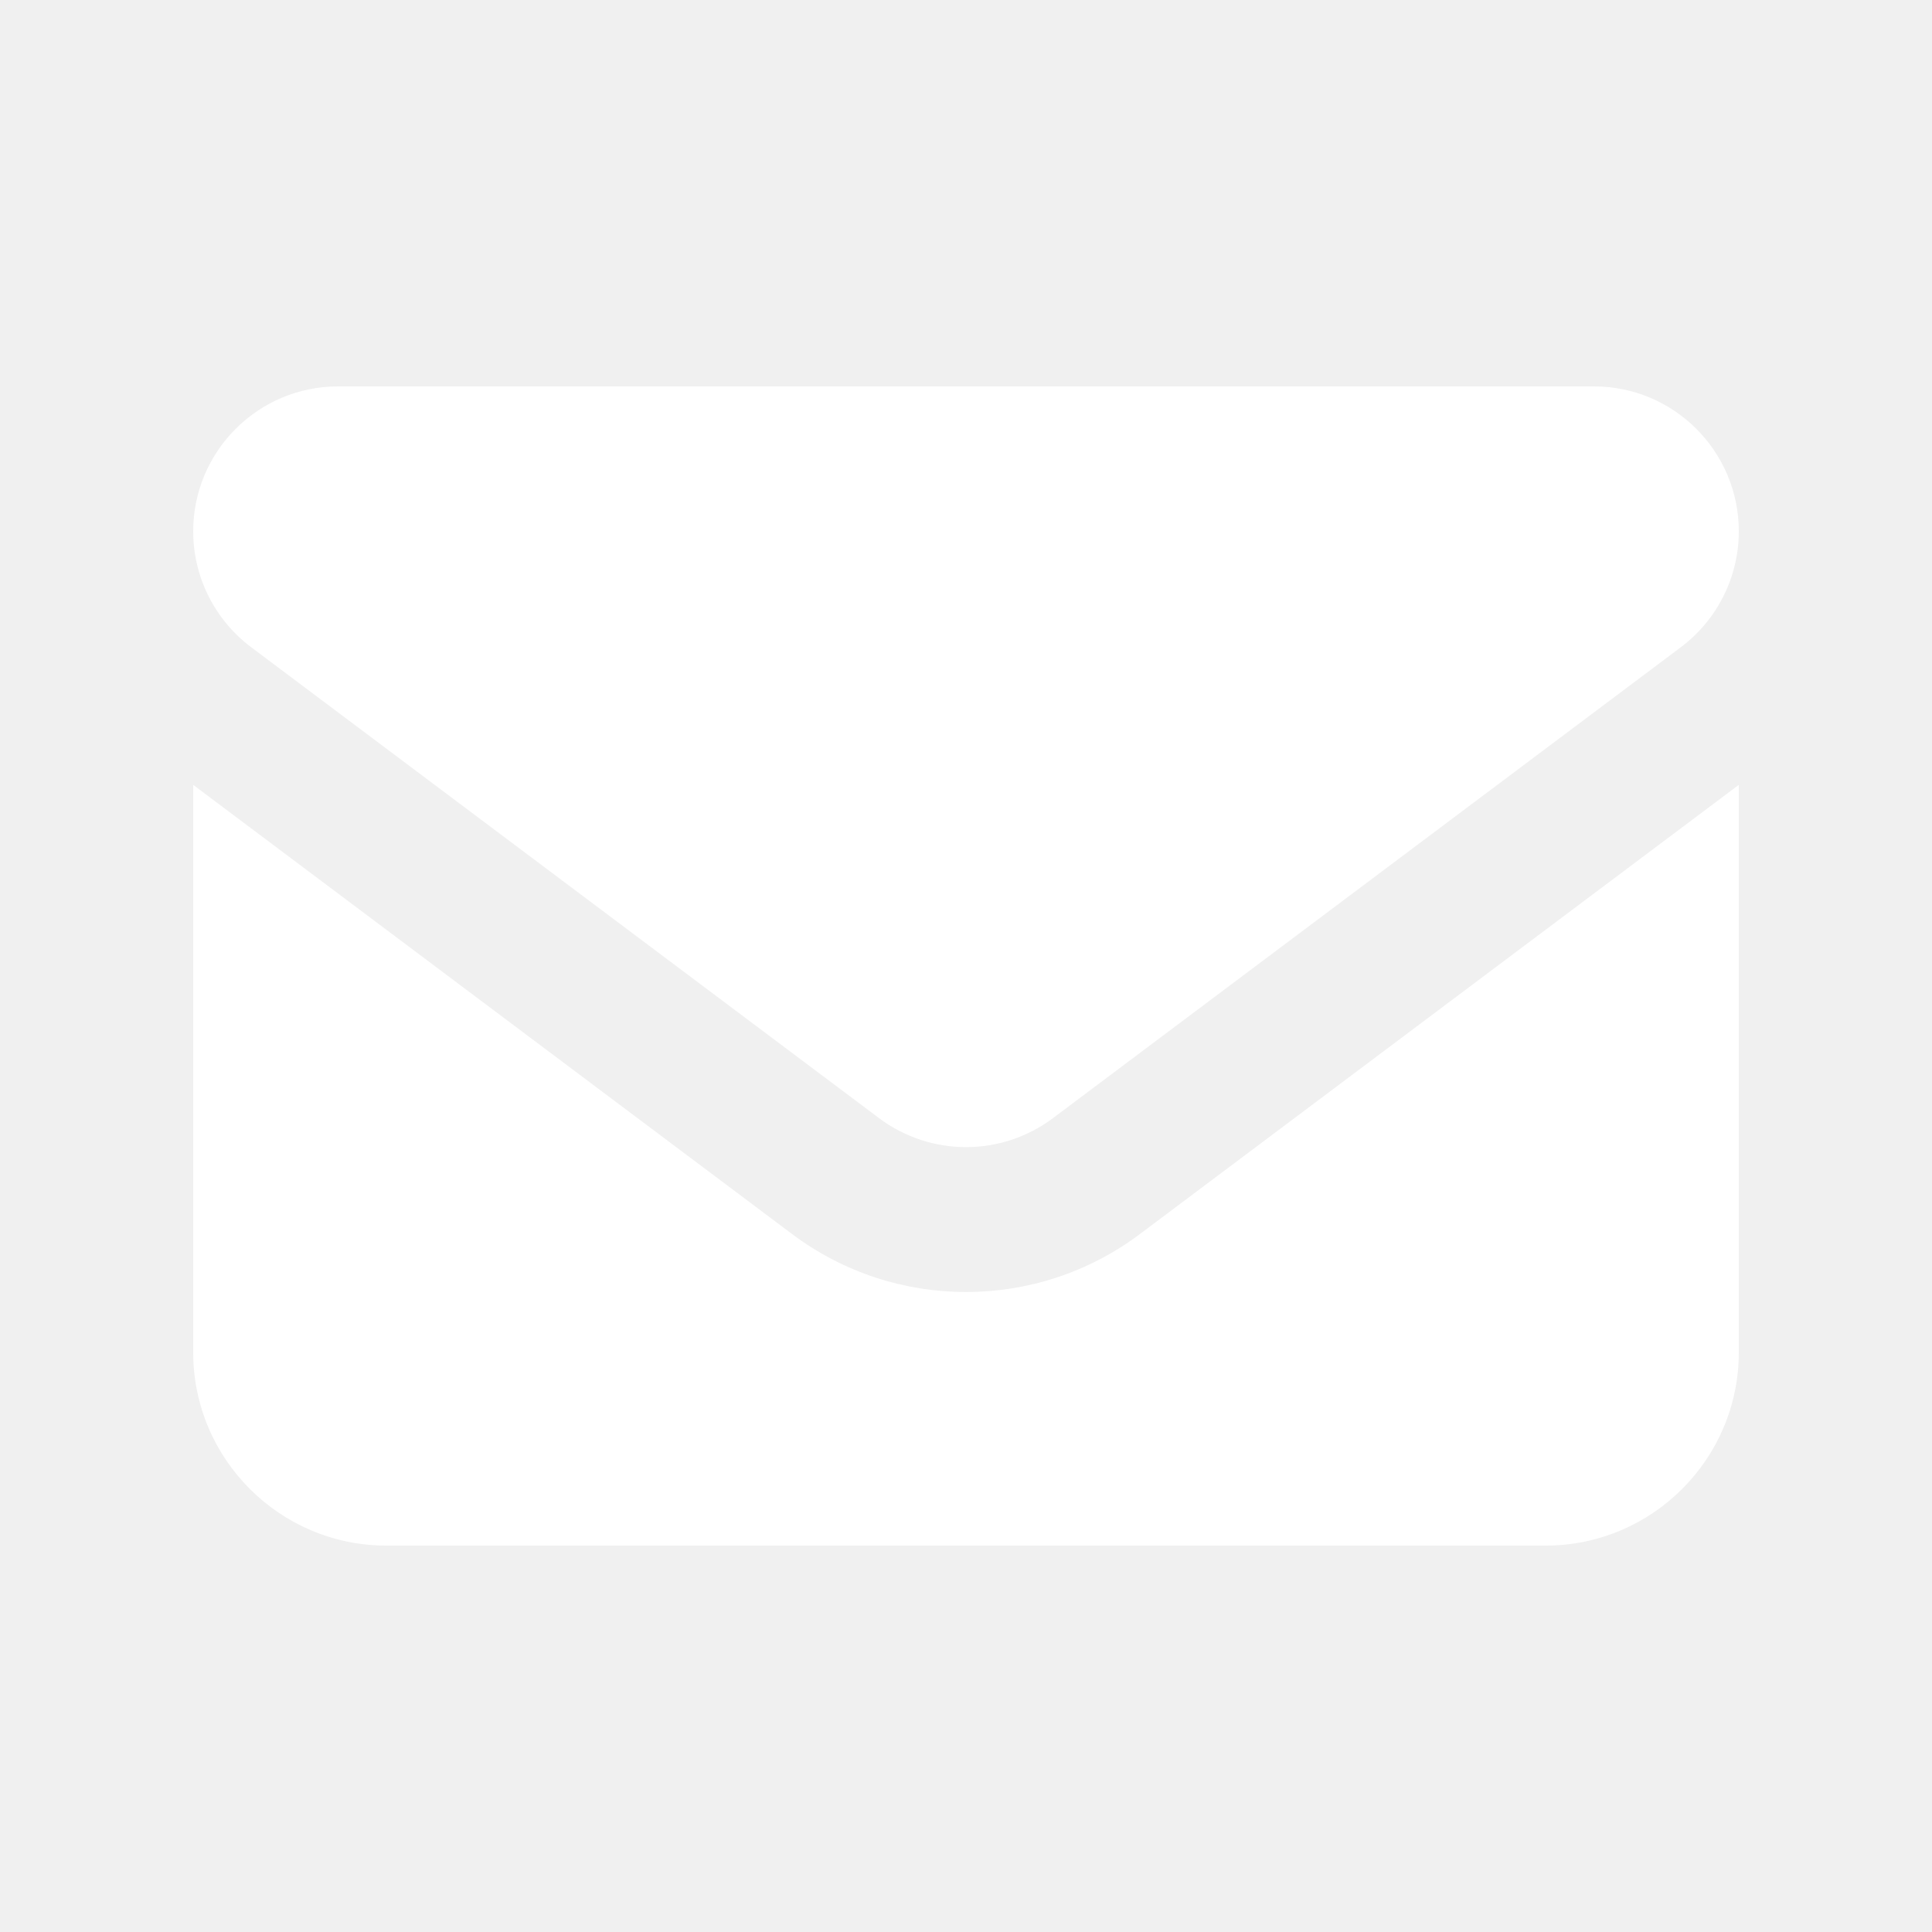
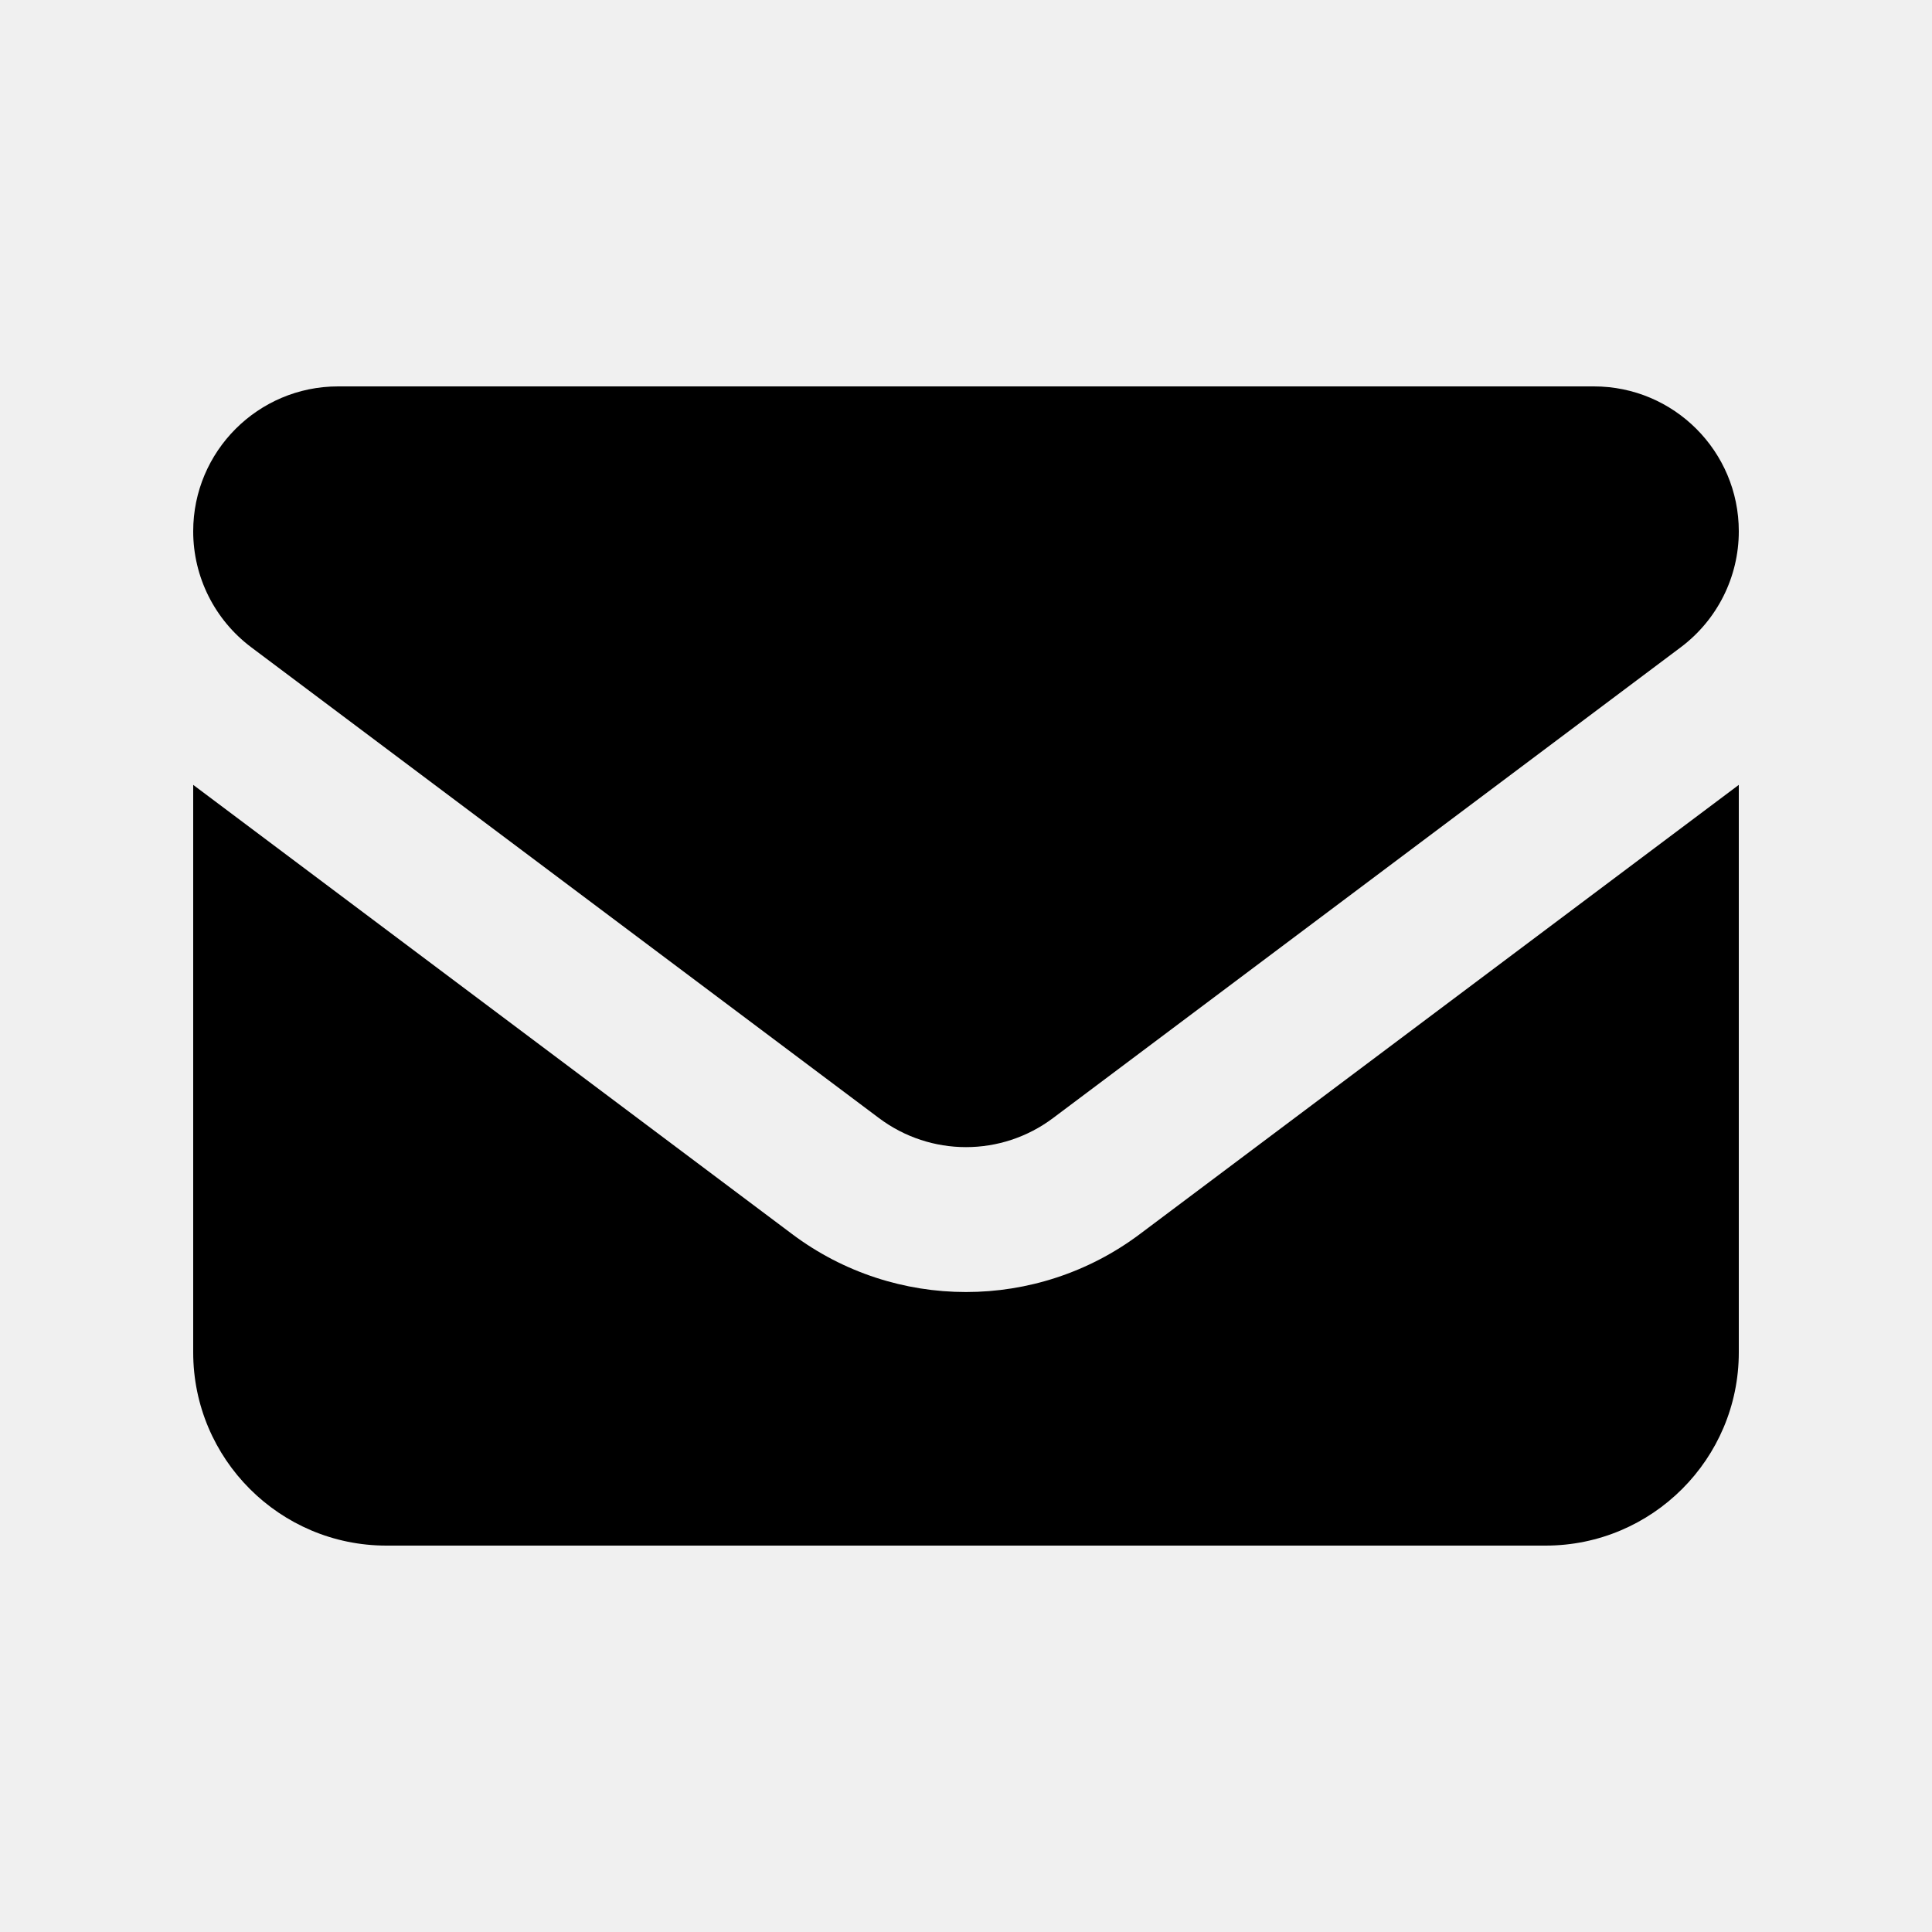
<svg xmlns="http://www.w3.org/2000/svg" viewBox="0 0 640 640">
-   <path fill="#ffffff" d="M112 128C85.5 128 64 149.5 64 176C64 191.1 71.1 205.3 83.2 214.4L291.2 370.4C308.3 383.2 331.7 383.2 348.8 370.4L556.8 214.4C568.9 205.3 576 191.1 576 176C576 149.5 554.5 128 528 128L112 128zM64 260L64 448C64 483.3 92.7 512 128 512L512 512C547.3 512 576 483.3 576 448L576 260L377.6 408.8C343.5 434.4 296.5 434.4 262.4 408.8L64 260z" />
+   <path d="M112 128C85.5 128 64 149.5 64 176C64 191.1 71.1 205.3 83.2 214.4L291.2 370.4C308.3 383.2 331.7 383.2 348.8 370.4L556.8 214.4C568.9 205.3 576 191.1 576 176C576 149.5 554.5 128 528 128L112 128zM64 260L64 448C64 483.3 92.7 512 128 512L512 512C547.3 512 576 483.3 576 448L576 260L377.6 408.8C343.5 434.4 296.5 434.4 262.4 408.8L64 260z" />
</svg>
